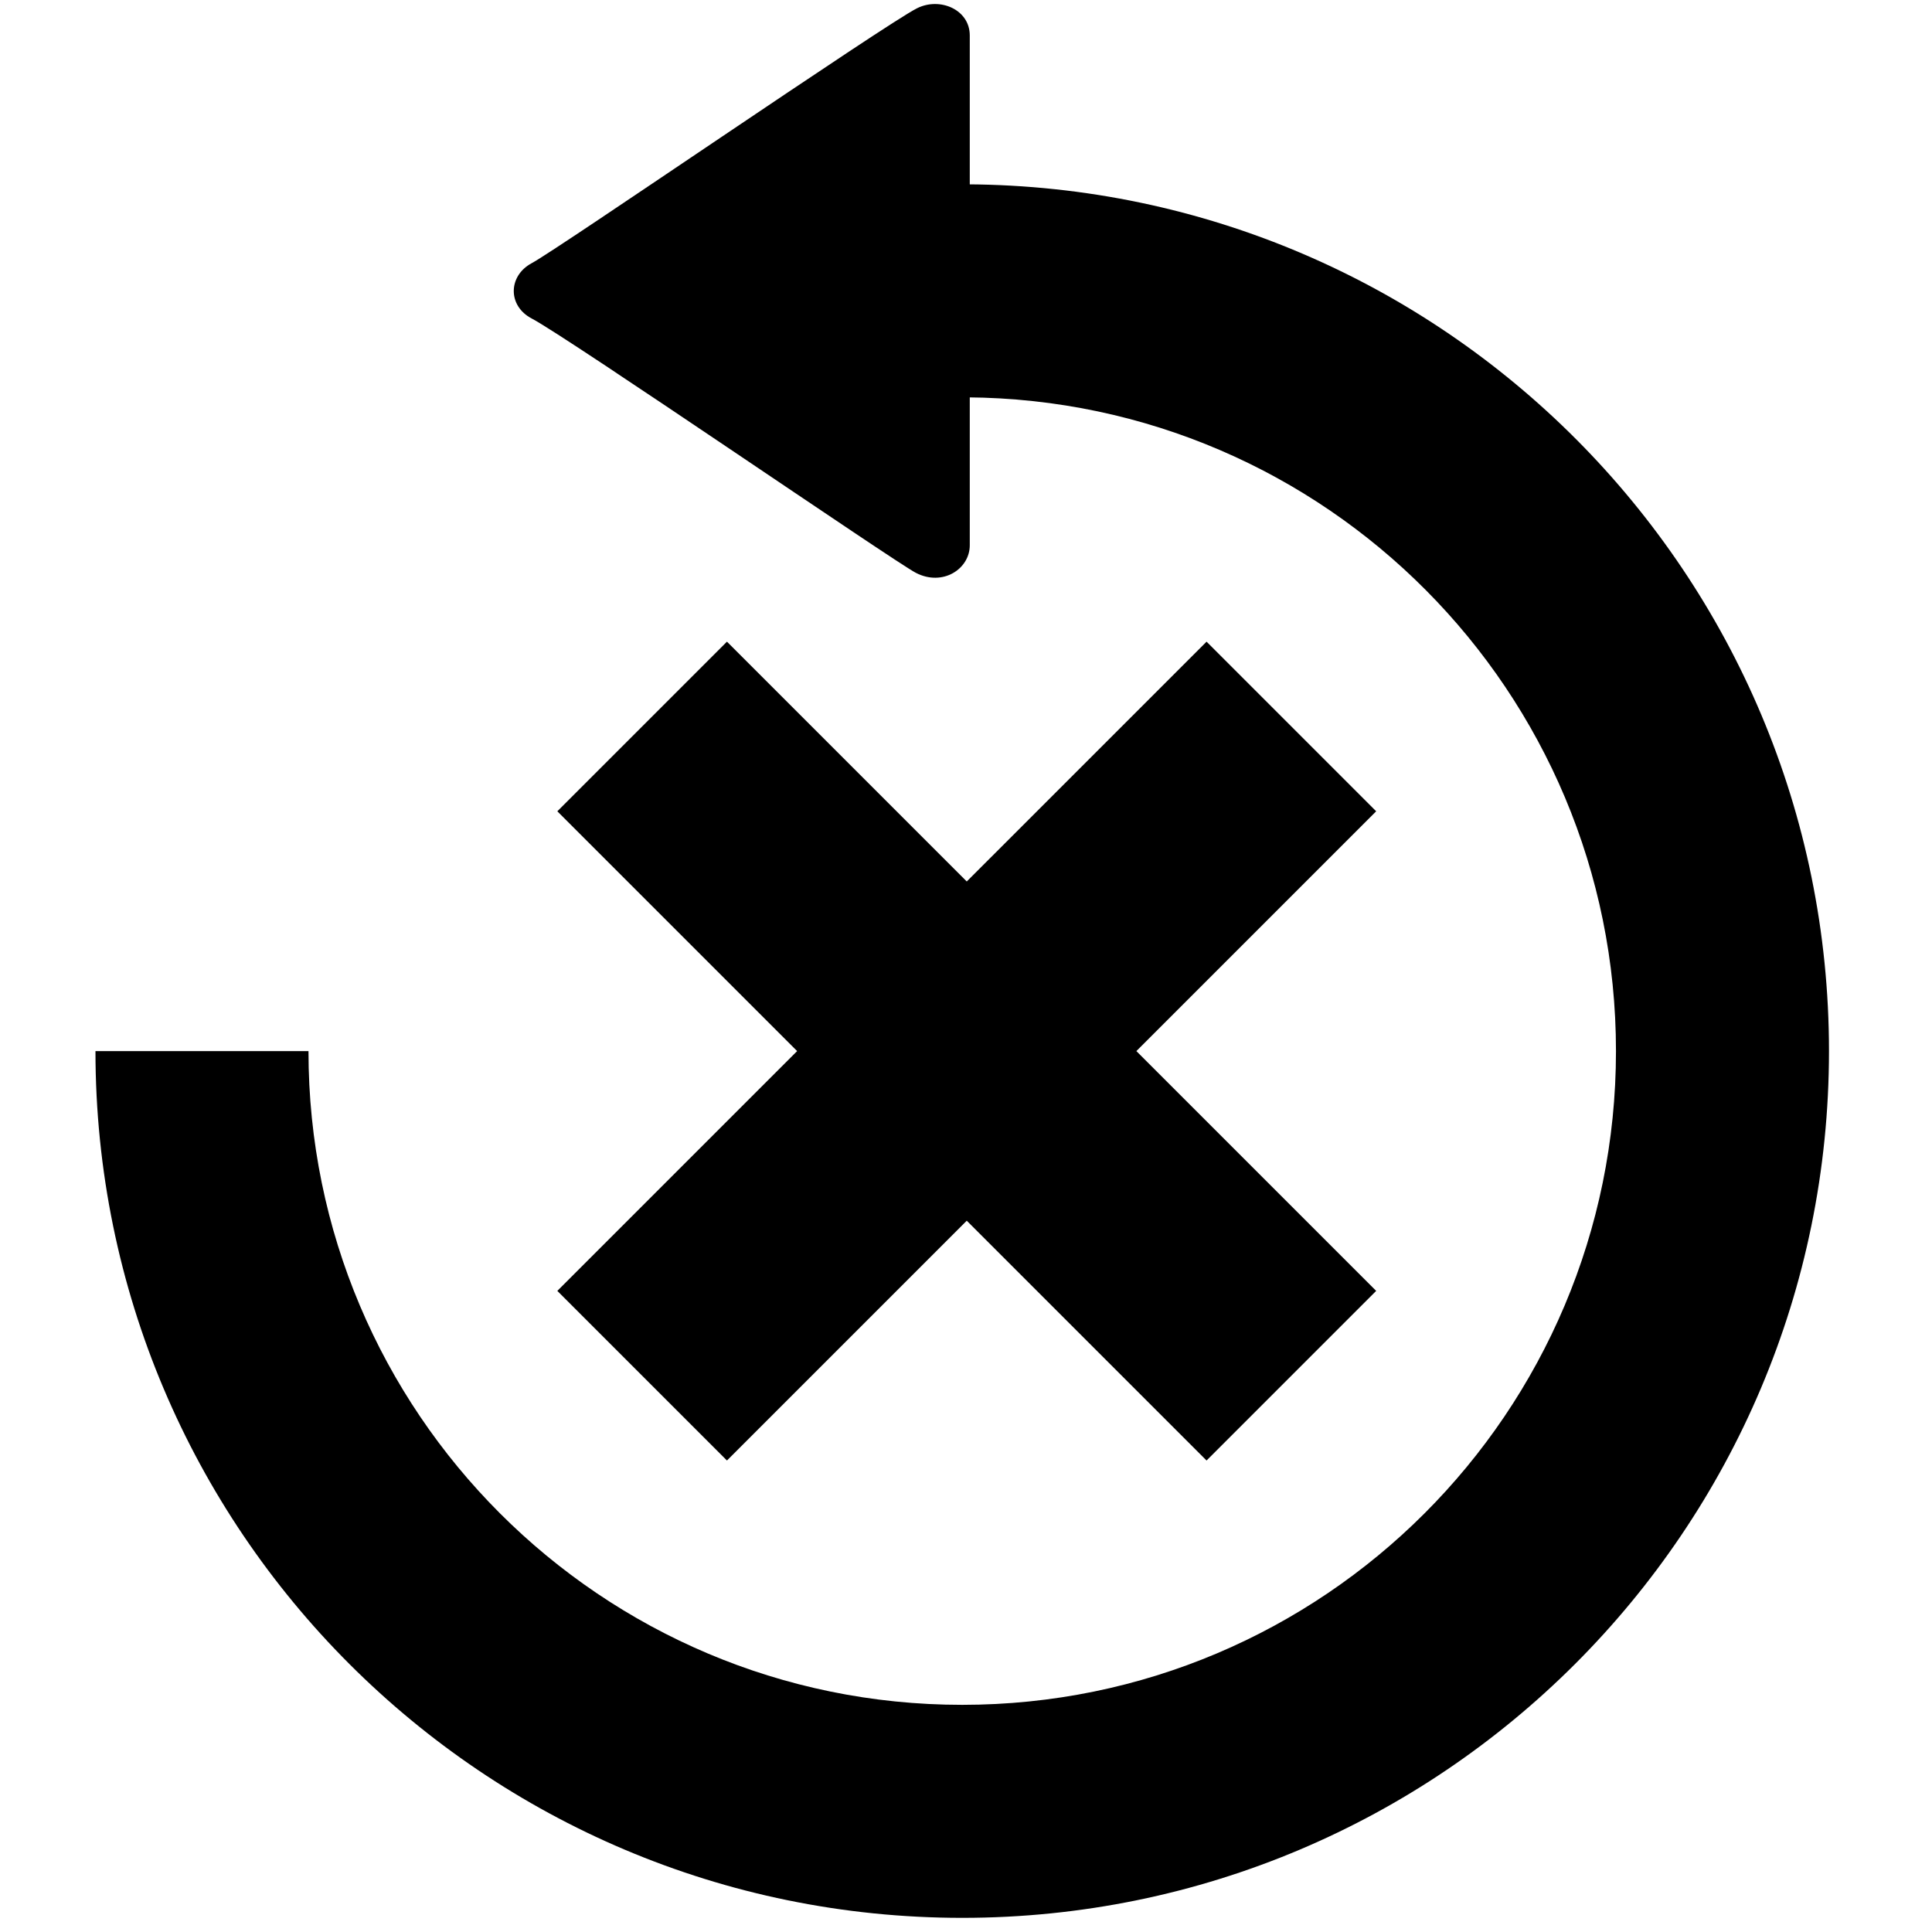
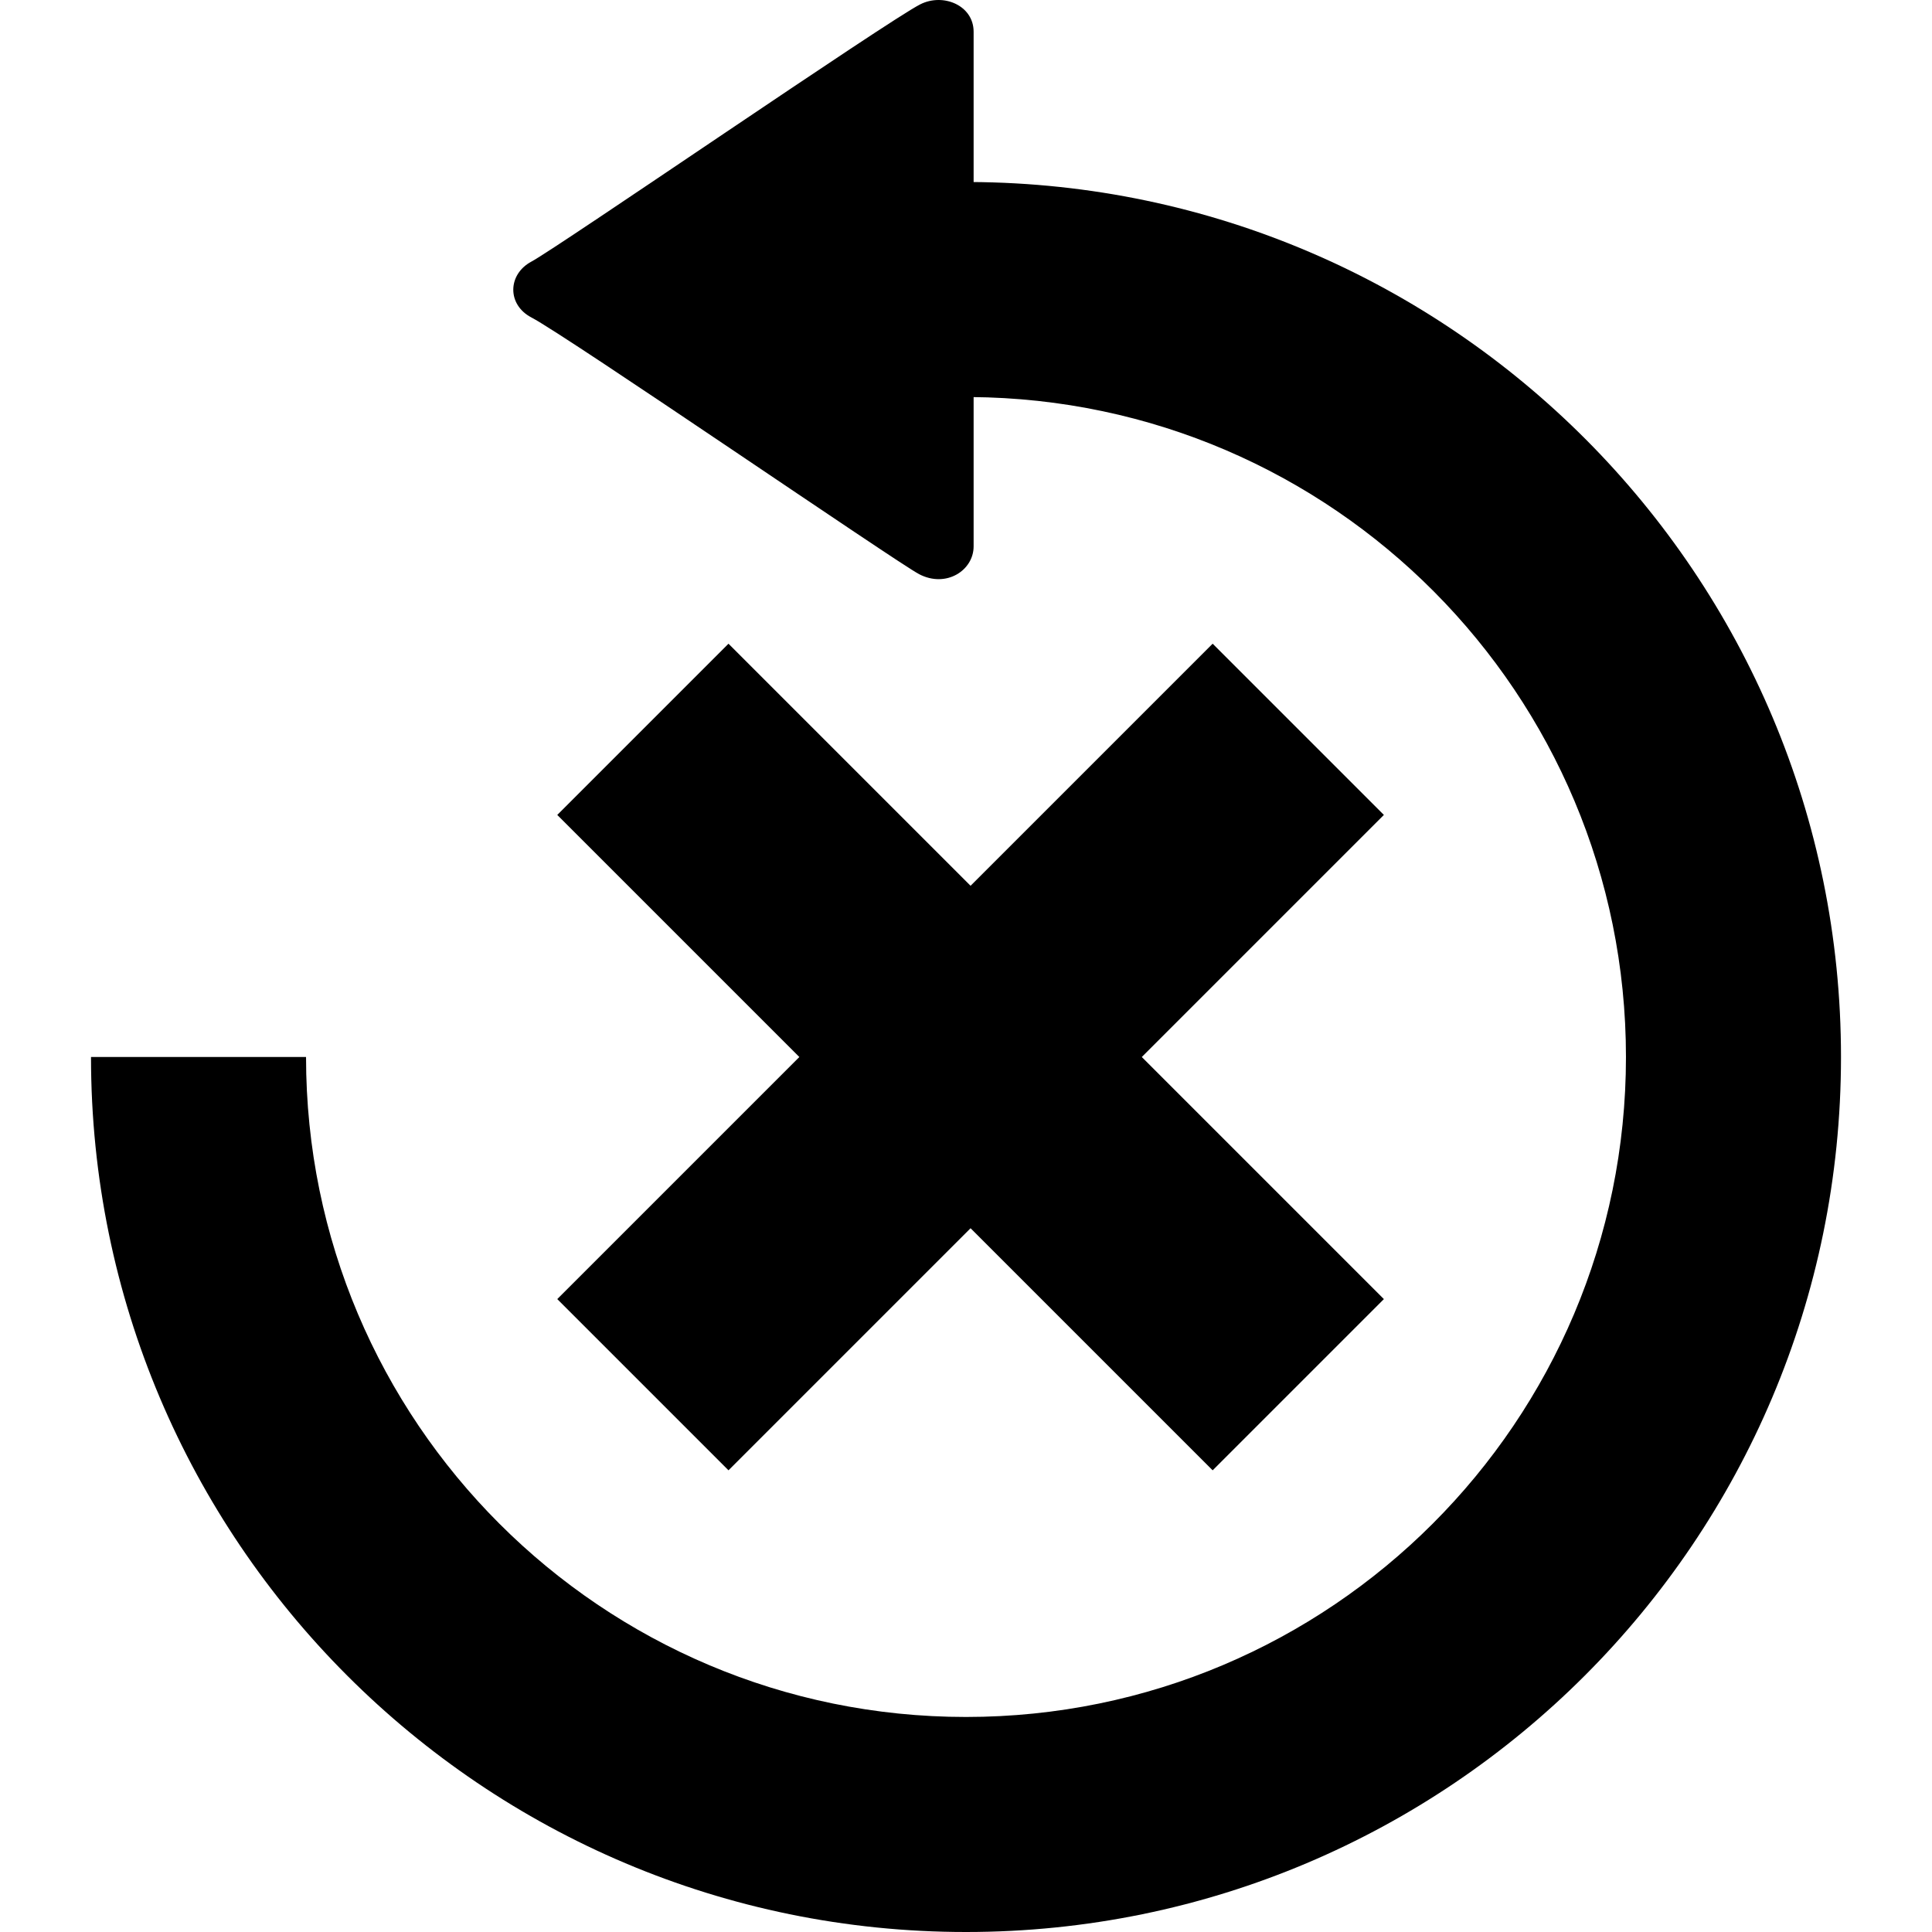
- <svg xmlns="http://www.w3.org/2000/svg" version="1.1" id="Layer_1" x="0px" y="0px" viewBox="0 0 1024 1024" style="enable-background:new 0 0 1024 1024;" xml:space="preserve">
-   <style type="text/css">
+ <svg xmlns="http://www.w3.org/2000/svg" version="1.1" id="Layer_1" x="0px" y="0px" viewBox="0 0 14 14" xml:space="preserve" width="14" height="14">
+   <defs id="defs19" />
+   <style type="text/css" id="style2">
	.st0{fill-rule:evenodd;clip-rule:evenodd;}
</style>
-   <g>
-     <g>
-       <g>
-         <path class="st0" d="M512.4,97.7v112.9c190.3,1.3,344.1,155.9,344.1,346.5c0,191.4-155.1,346.5-346.5,346.5     S163.5,748.4,163.5,557.1H50.6c0,253.7,205.7,459.4,459.4,459.4s459.4-205.7,459.4-459.4C969.4,304.2,765,99,512.4,97.7z" />
+   <g id="g14" transform="matrix(0.01380175,0,0,0.01380175,-0.0388925,-0.02947783)">
+     <g id="g10">
+       <g id="g6">
+         <path class="st0" d="m 512.4,97.7 v 112.9 c 190.3,1.3 344.1,155.9 344.1,346.5 0,191.4 -155.1,346.5 -346.5,346.5 -191.4,0 -346.5,-155.2 -346.5,-346.5 H 50.6 c 0,253.7 205.7,459.4 459.4,459.4 253.7,0 459.4,-205.7 459.4,-459.4 C 969.4,304.2 765,99 512.4,97.7 Z" id="path4" style="clip-rule:evenodd;fill-rule:evenodd" />
      </g>
-       <path class="st0" d="M486,4.4C469.4,12.7,295.8,132,281.8,139.5c-12.5,6.7-12.8,22.6,0,29.3c19.4,10.2,192.2,128.9,203.6,134.8    c14.2,7.4,28.6-2,28.6-14.6V18.8C514,5,498.1-1.7,486,4.4z" />
+       <path class="st0" d="M 486,4.4 C 469.4,12.7 295.8,132 281.8,139.5 c -12.5,6.7 -12.8,22.6 0,29.3 C 301.2,179 474,297.7 485.4,303.6 499.6,311 514,301.6 514,289 V 18.8 C 514,5 498.1,-1.7 486,4.4 Z" id="path8" style="clip-rule:evenodd;fill-rule:evenodd" />
    </g>
-     <polygon class="st0" points="639.5,340.1 512.4,467.2 385.3,340.1 295.4,430 422.5,557.1 295.4,684.2 385.3,774.1 512.4,647    639.5,774.1 729.4,684.2 602.3,557.1 729.4,430  " />
+     <polygon class="st0" points="512.4,647 639.5,774.1 729.4,684.2 602.3,557.1 729.4,430 639.5,340.1 512.4,467.2 385.3,340.1 295.4,430 422.5,557.1 295.4,684.2 385.3,774.1 " id="polygon12" style="clip-rule:evenodd;fill-rule:evenodd" />
  </g>
</svg>
